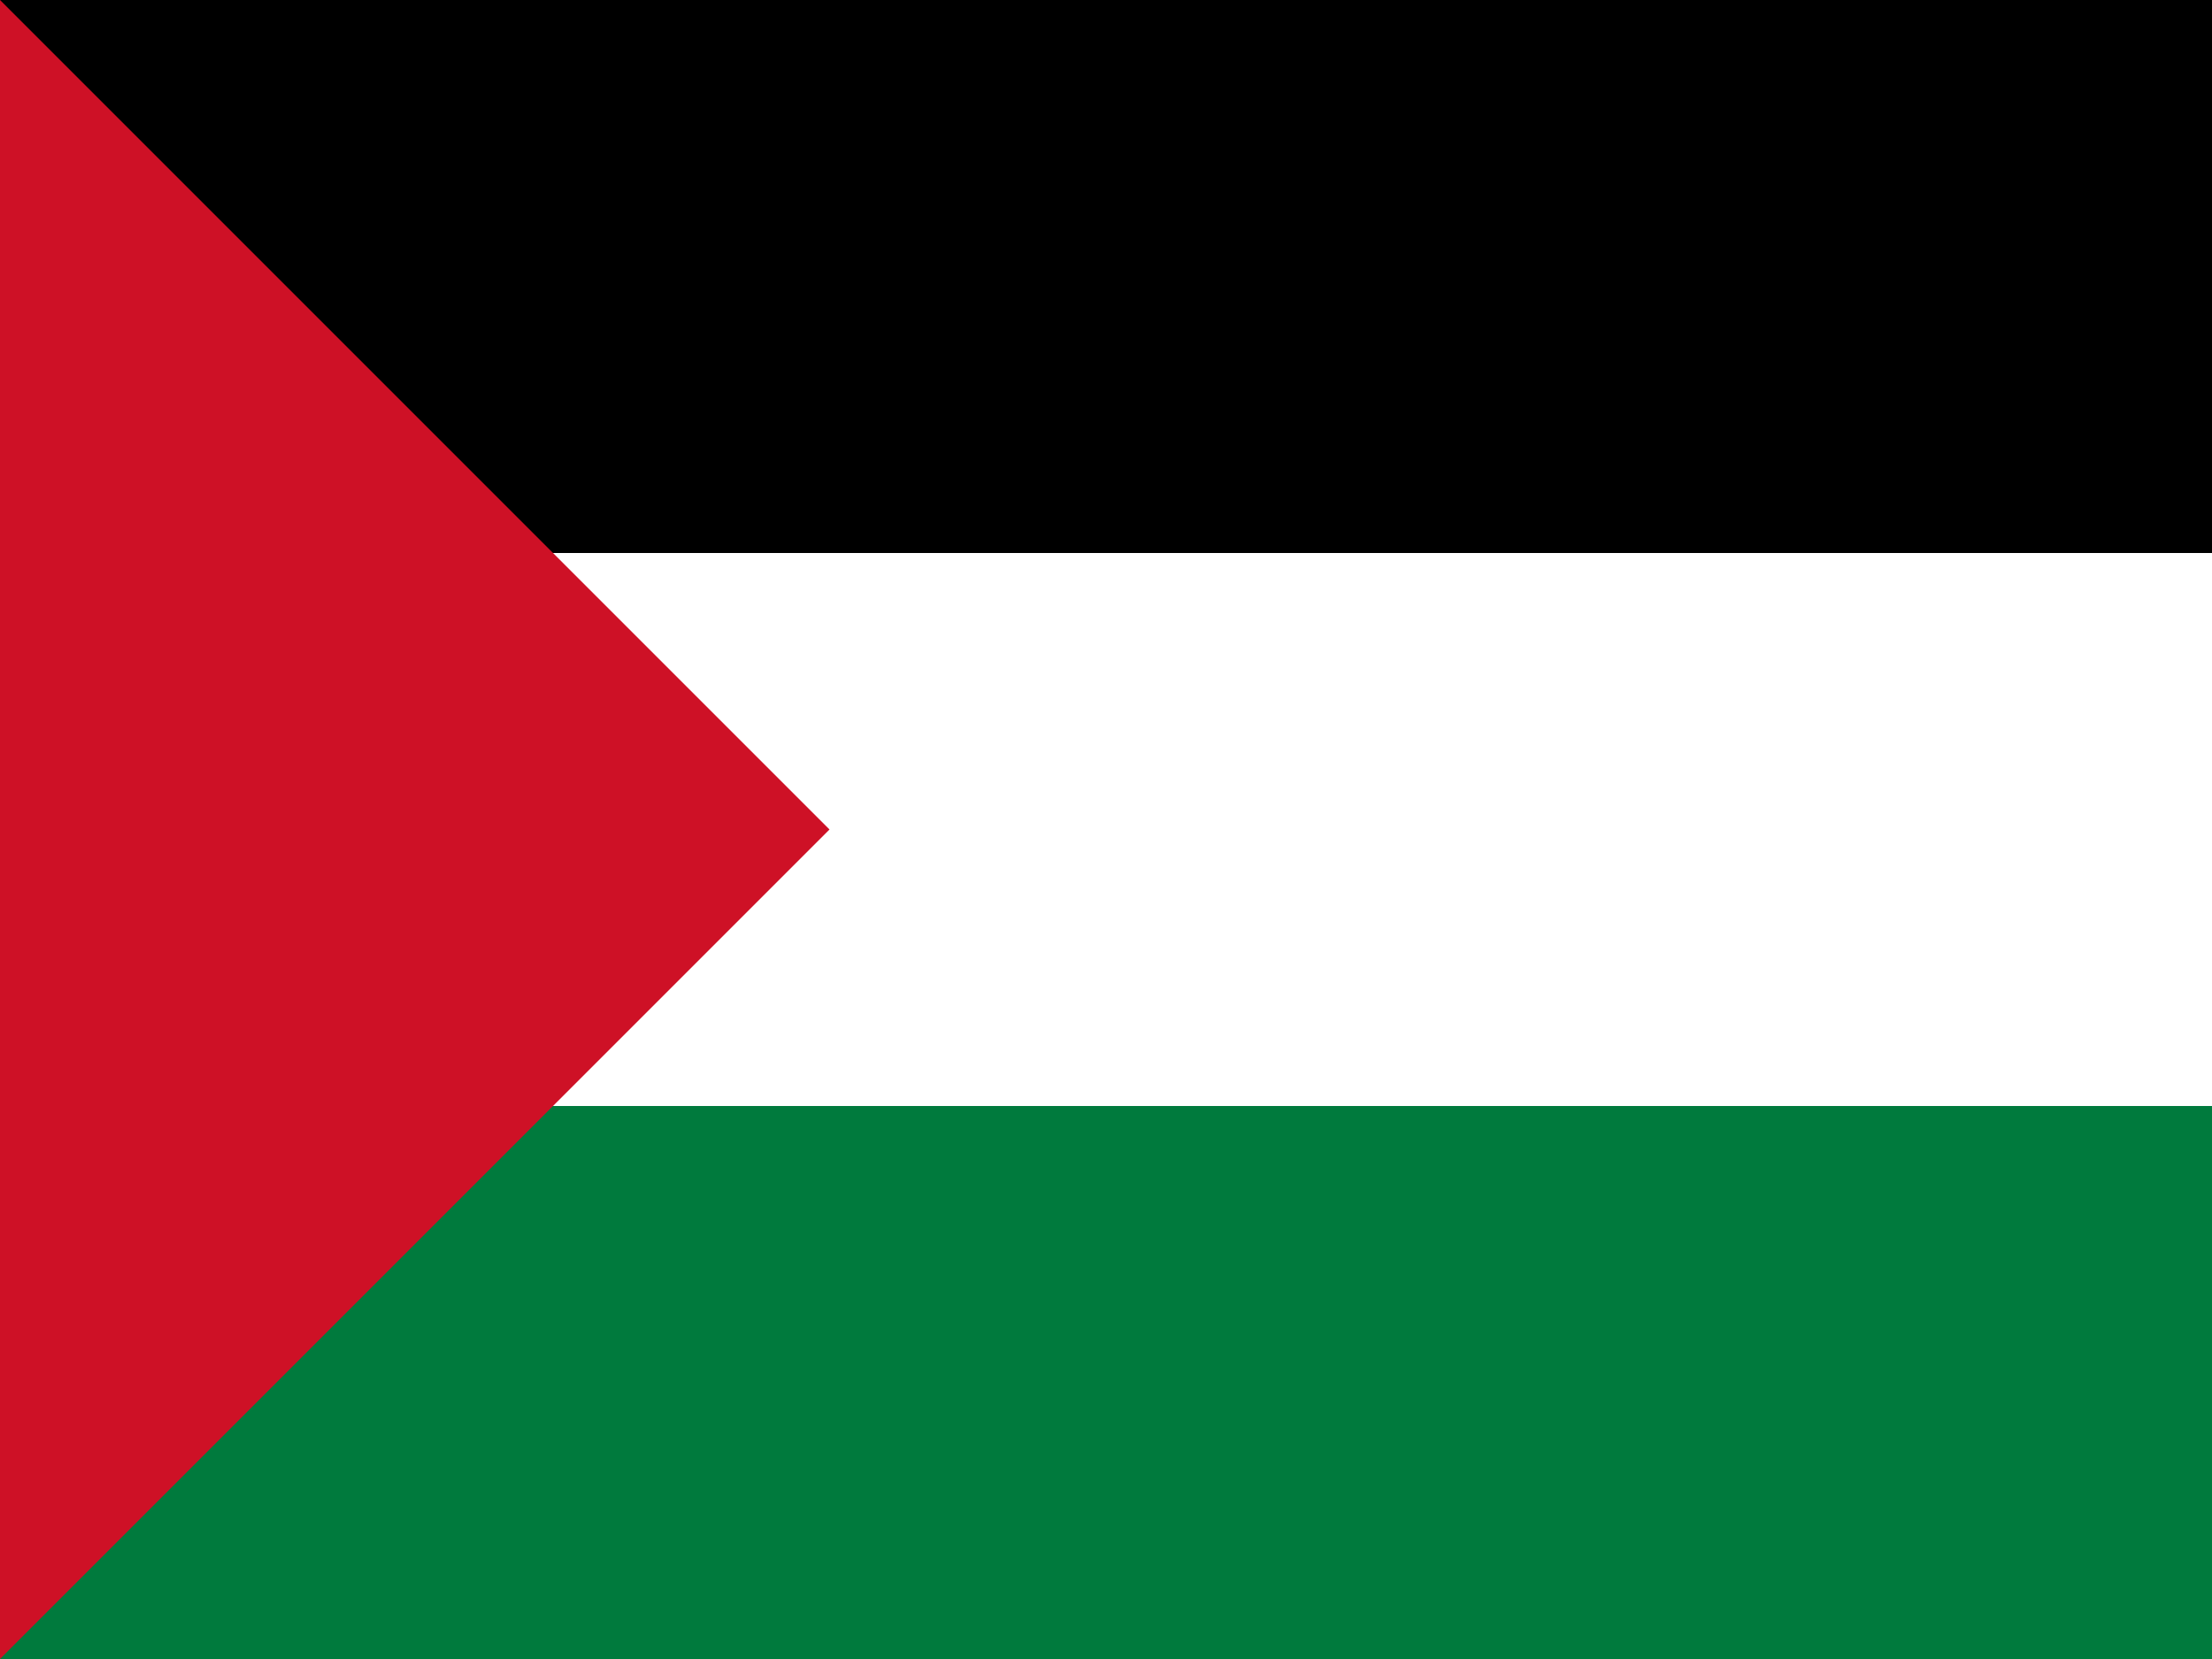
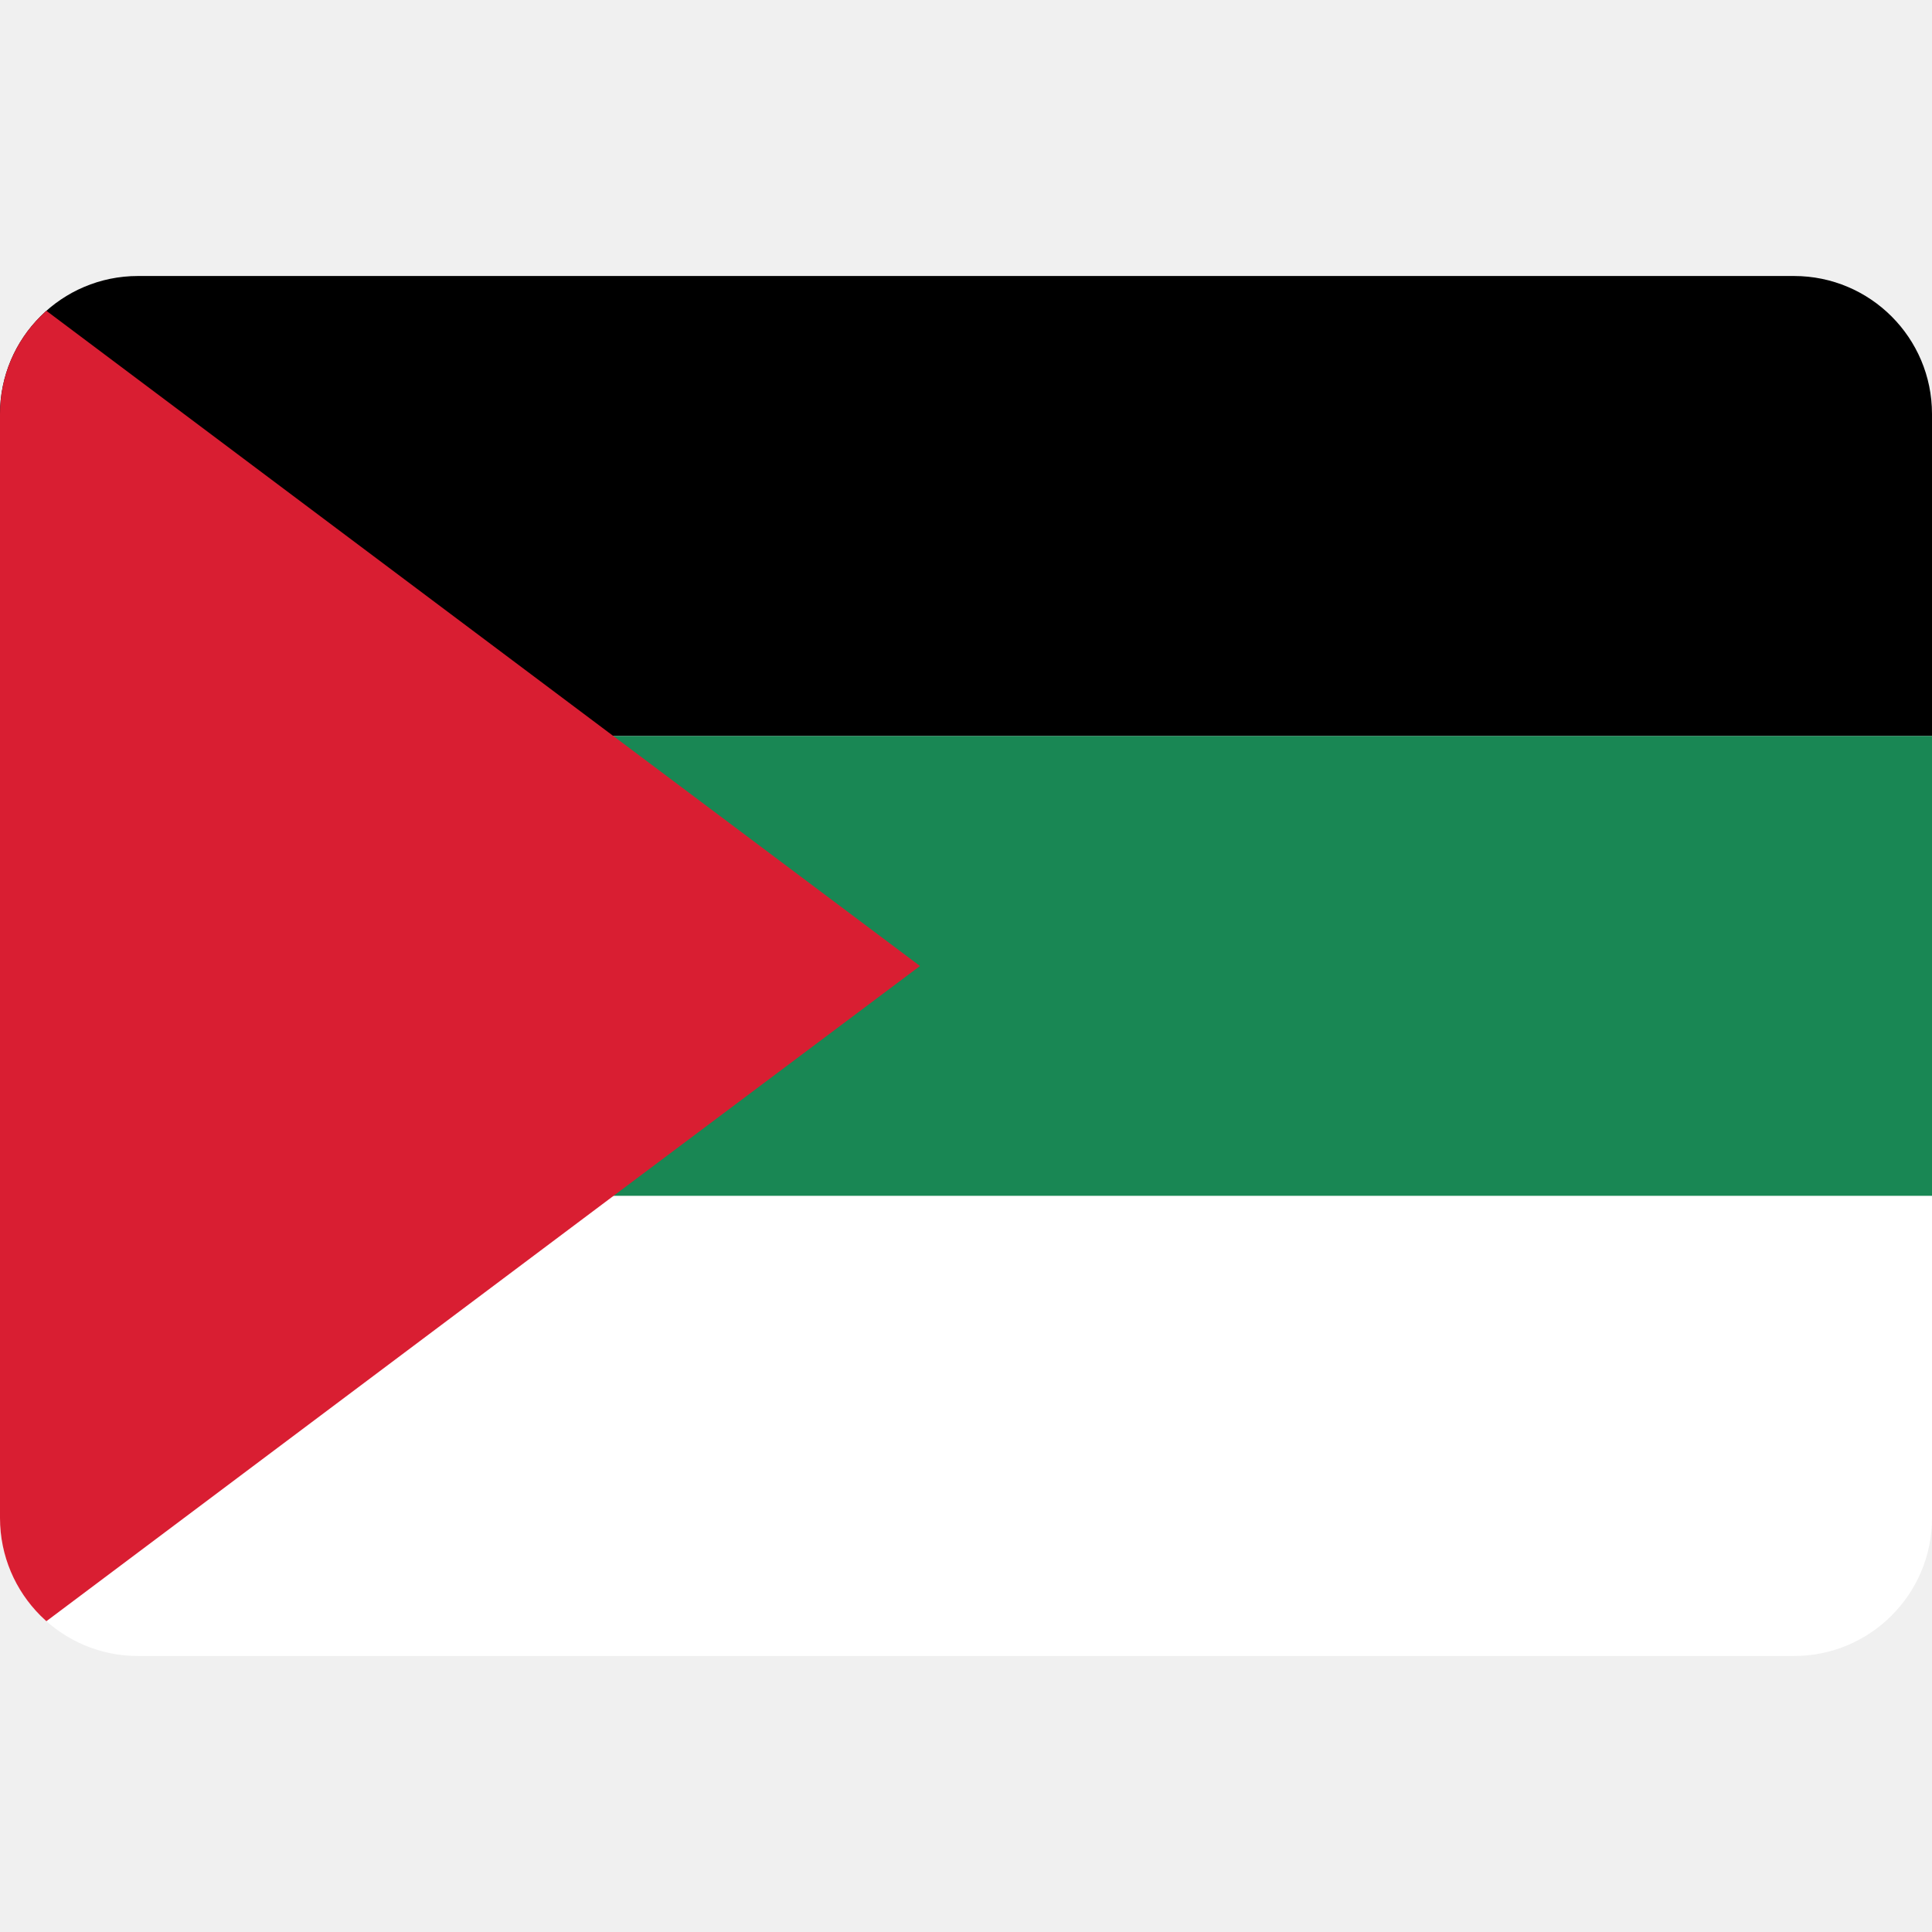
- <svg xmlns="http://www.w3.org/2000/svg" viewBox="0 0 640 480">
-   <rect width="640" height="160" y="0" fill="#000000" />
-   <rect width="640" height="160" y="160" fill="#ffffff" />
-   <rect width="640" height="160" y="320" fill="#007a3d" />
-   <polygon points="0,0 240,240 0,480" fill="#ce1126" />
+ <svg xmlns="http://www.w3.org/2000/svg" viewBox="0 -4 28 28" fill="none">
+   <defs>
+     <clipPath id="clip">
+       <rect width="28" height="20" rx="2" />
+     </clipPath>
+   </defs>
+   <g clip-path="url(#clip)">
+     <path d="M0 0H28V6.667H0Z" fill="#000000" />
+     <path d="M0 6.667H28V13.333H0Z" fill="#198754" />
+     <path d="M0 13.333H28V20H0Z" fill="#FFFFFF" />
+     <path d="M0 0L13.333 10L0 20V0Z" fill="#D91E32" />
+   </g>
</svg>
